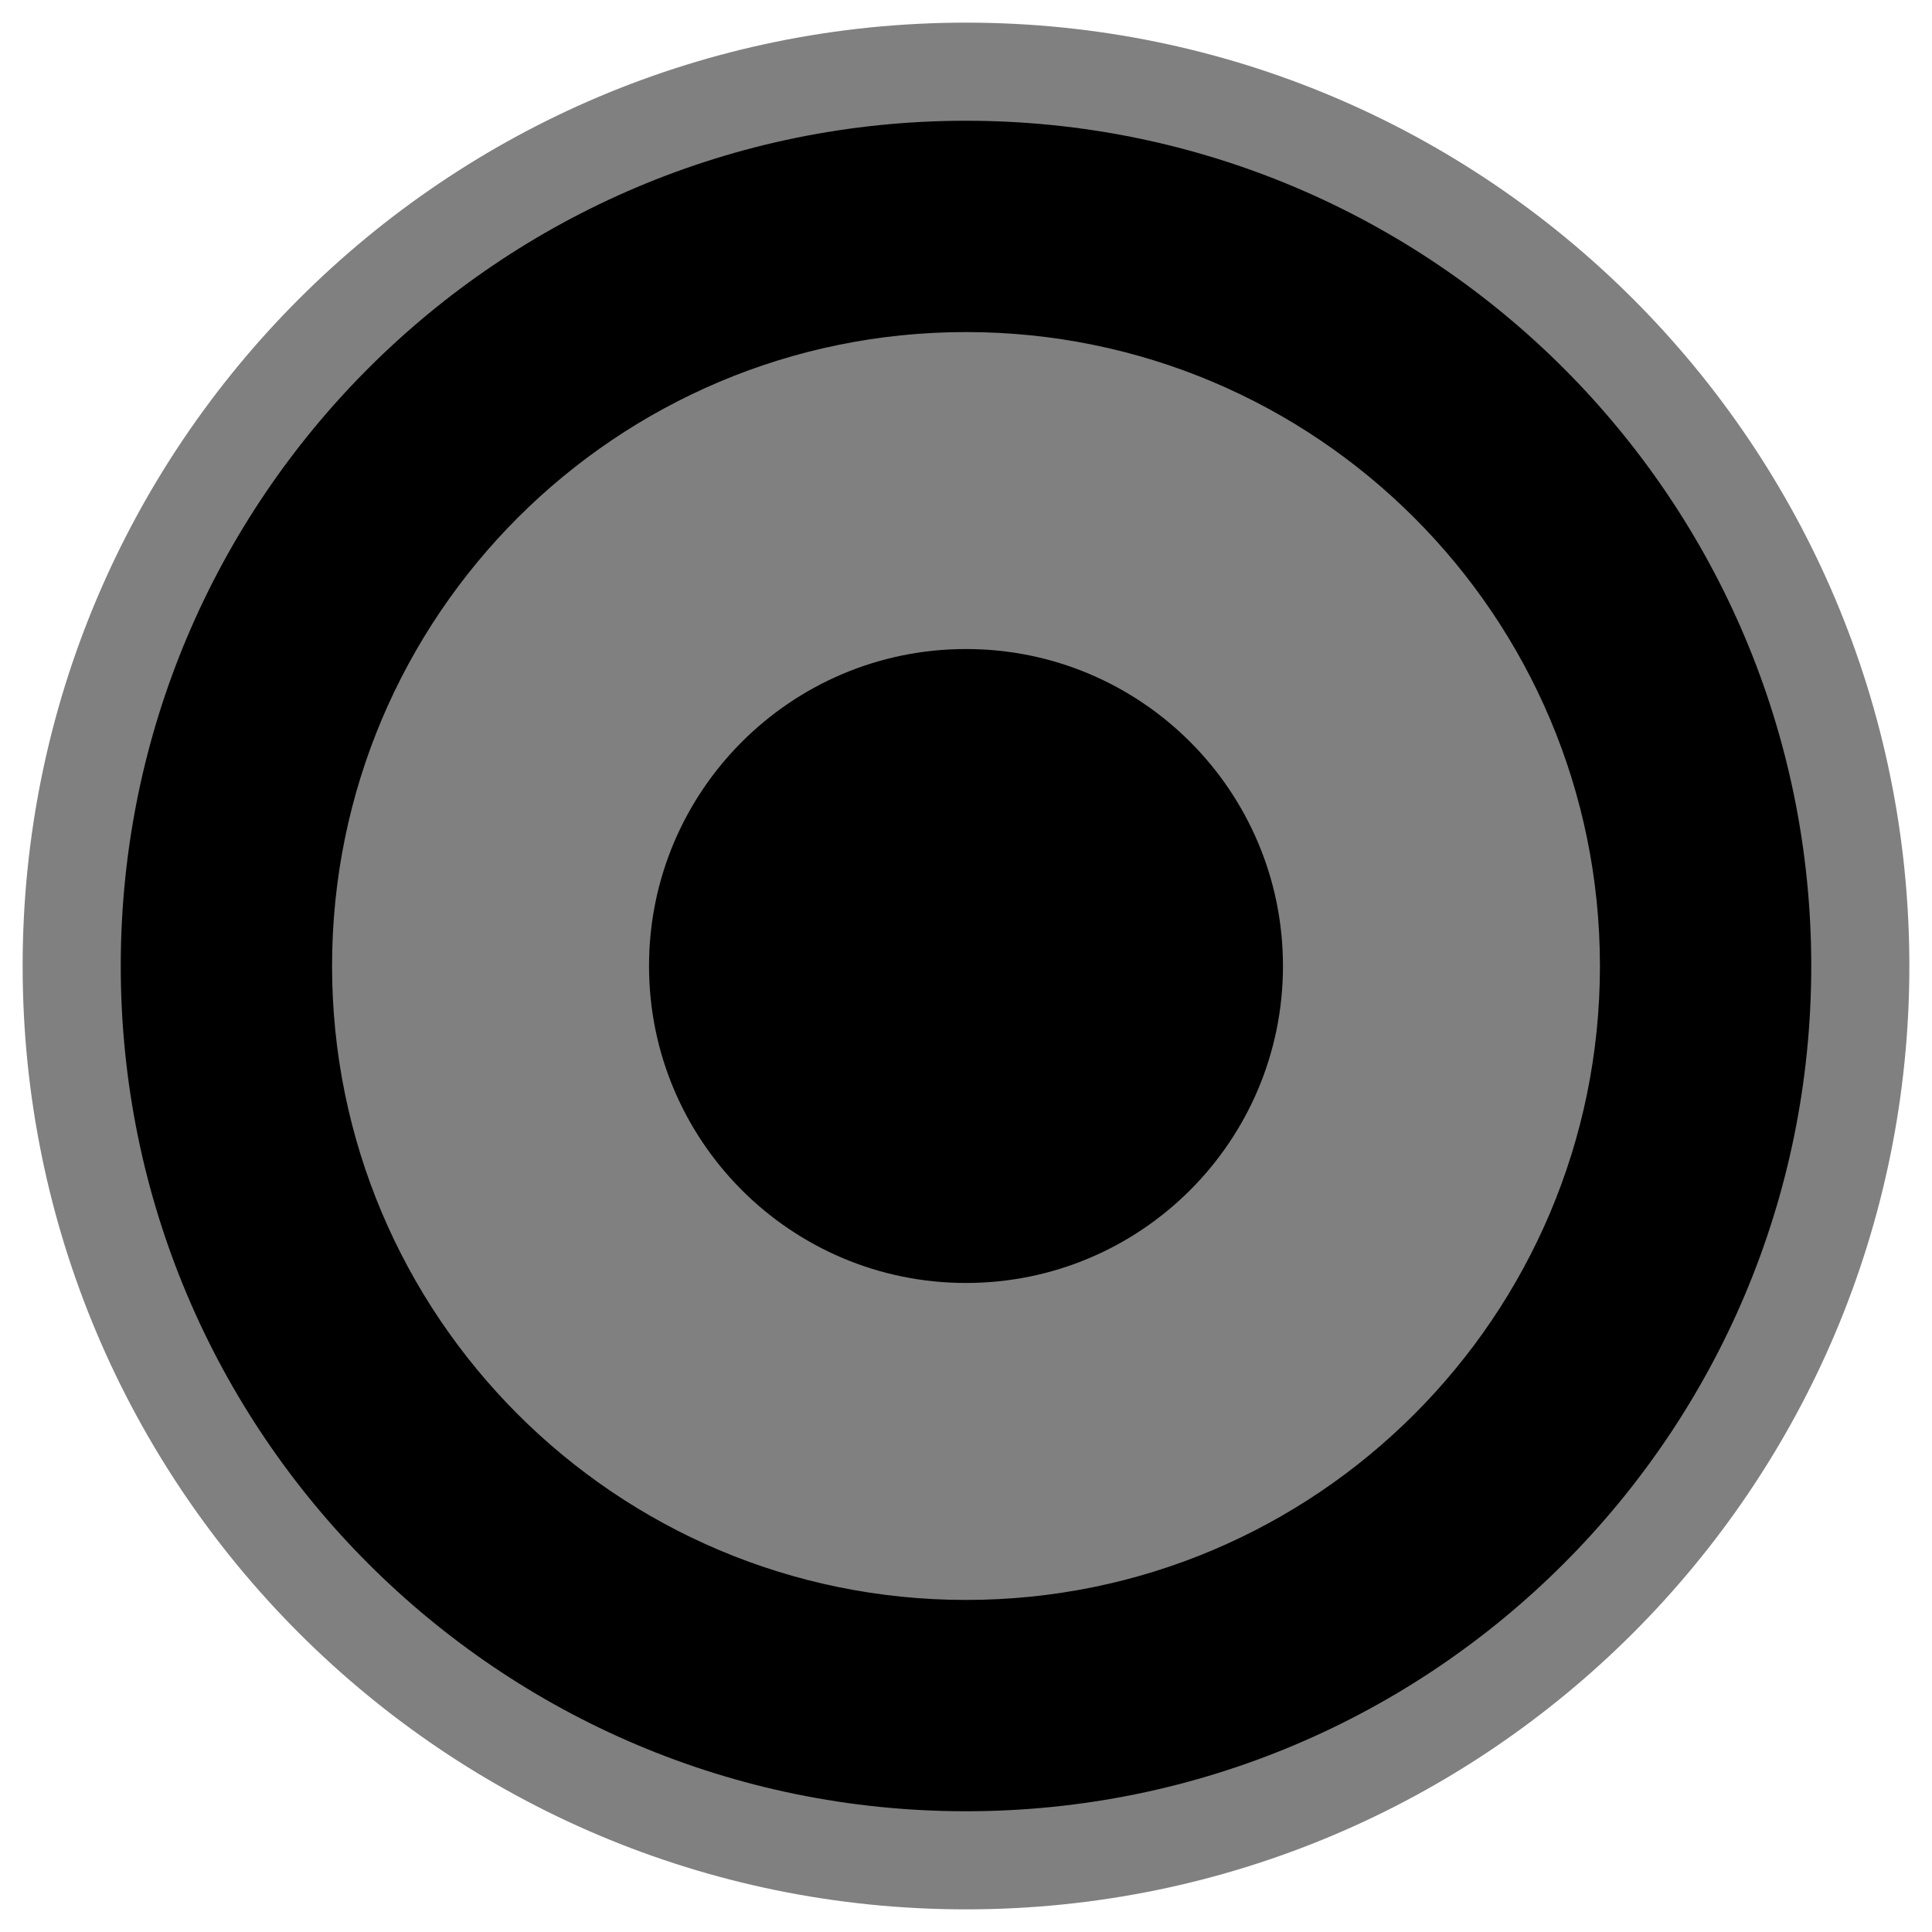
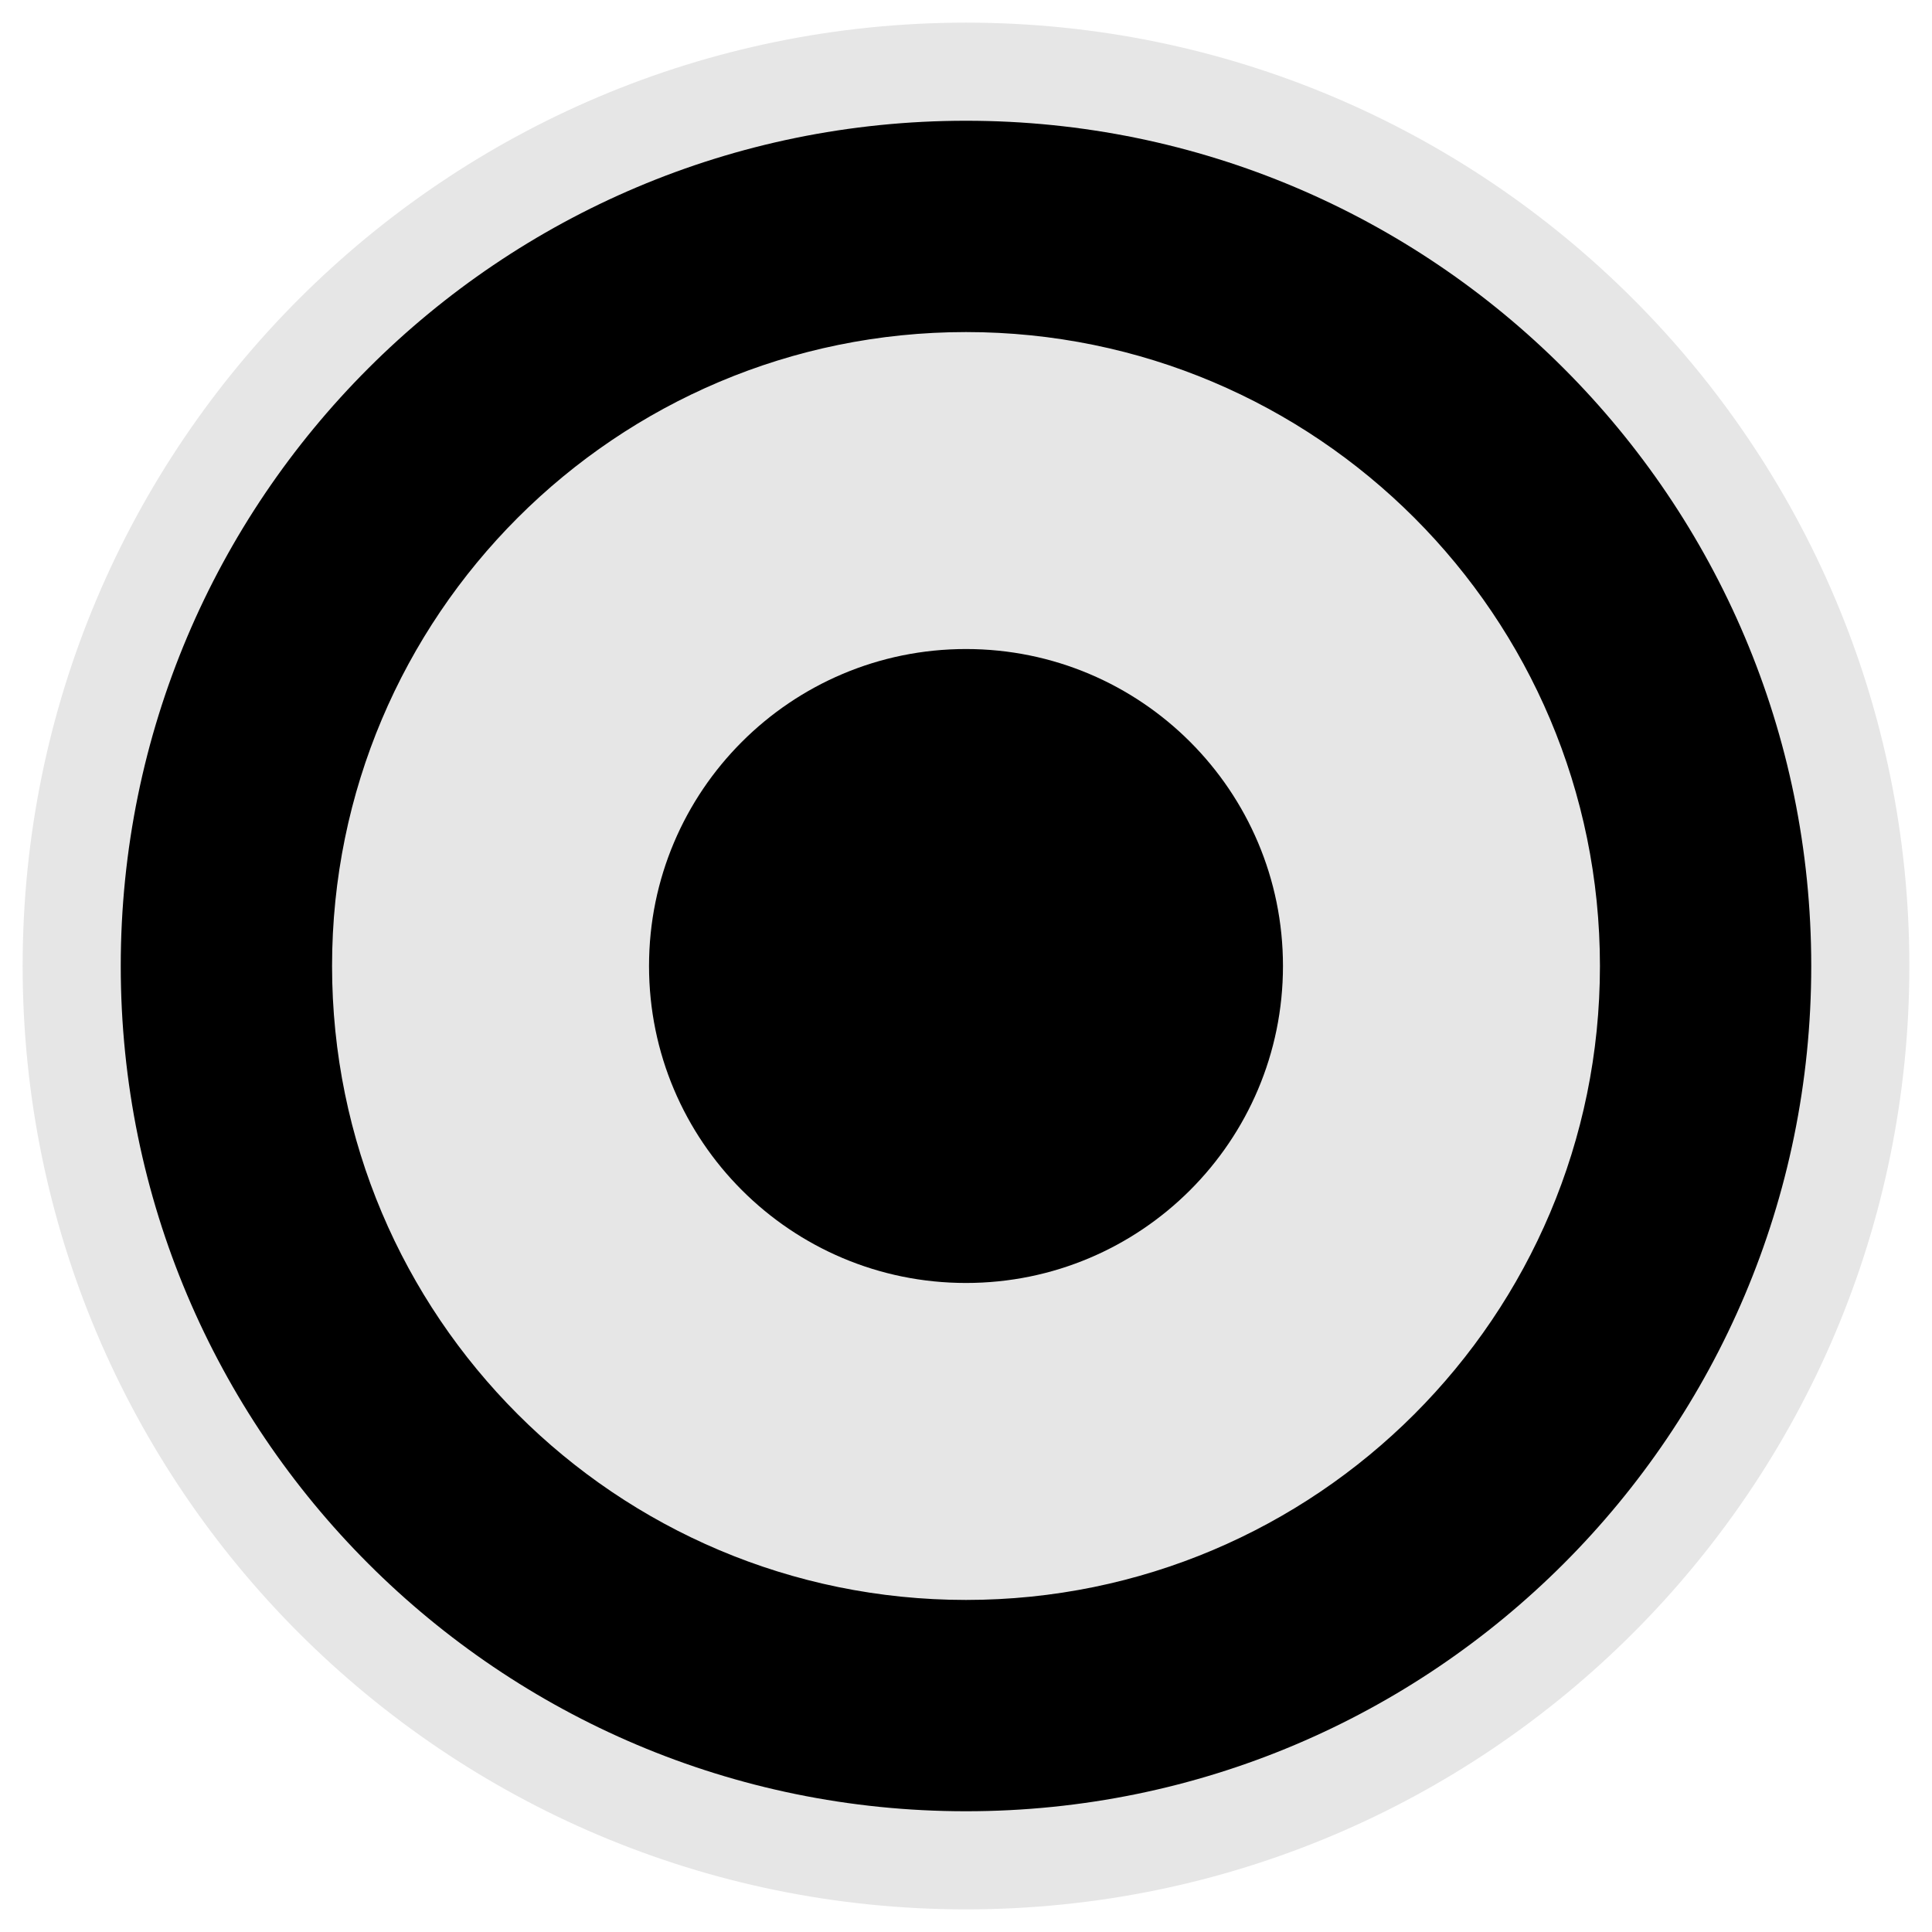
<svg xmlns="http://www.w3.org/2000/svg" version="1.1" width="512" height="512" viewBox="0 0 512 512">
-   <circle fill="gray" cx="256" cy="256" r="250" />
-   <path fill="black" d="M256 32c-123.712 0-224 100.288-224 224s100.288 224 224 224 224-100.288 224-224-100.288-224-224-224zM256 424c-92.784 0-168-75.216-168-168s75.216-168 168-168c92.784 0 168 75.216 168 168s-75.216 168-168 168zM172 256c0-46.392 37.608-84 84-84s84 37.608 84 84c0 46.392-37.608 84-84 84s-84-37.608-84-84z" />
+   <circle fill="rgba(230, 230, 230)" cx="256" cy="256" r="250" />
+   <path fill="rgba(0, 0, 0)" d="M256 32c-123.712 0-224 100.288-224 224s100.288 224 224 224 224-100.288 224-224-100.288-224-224-224zM256 424c-92.784 0-168-75.216-168-168s75.216-168 168-168c92.784 0 168 75.216 168 168s-75.216 168-168 168z" />
+   <path fill="rgba(0, 0, 0)" d="M172 256c0-46.392 37.608-84 84-84s84 37.608 84 84c0 46.392-37.608 84-84 84s-84-37.608-84-84z" />
</svg>
